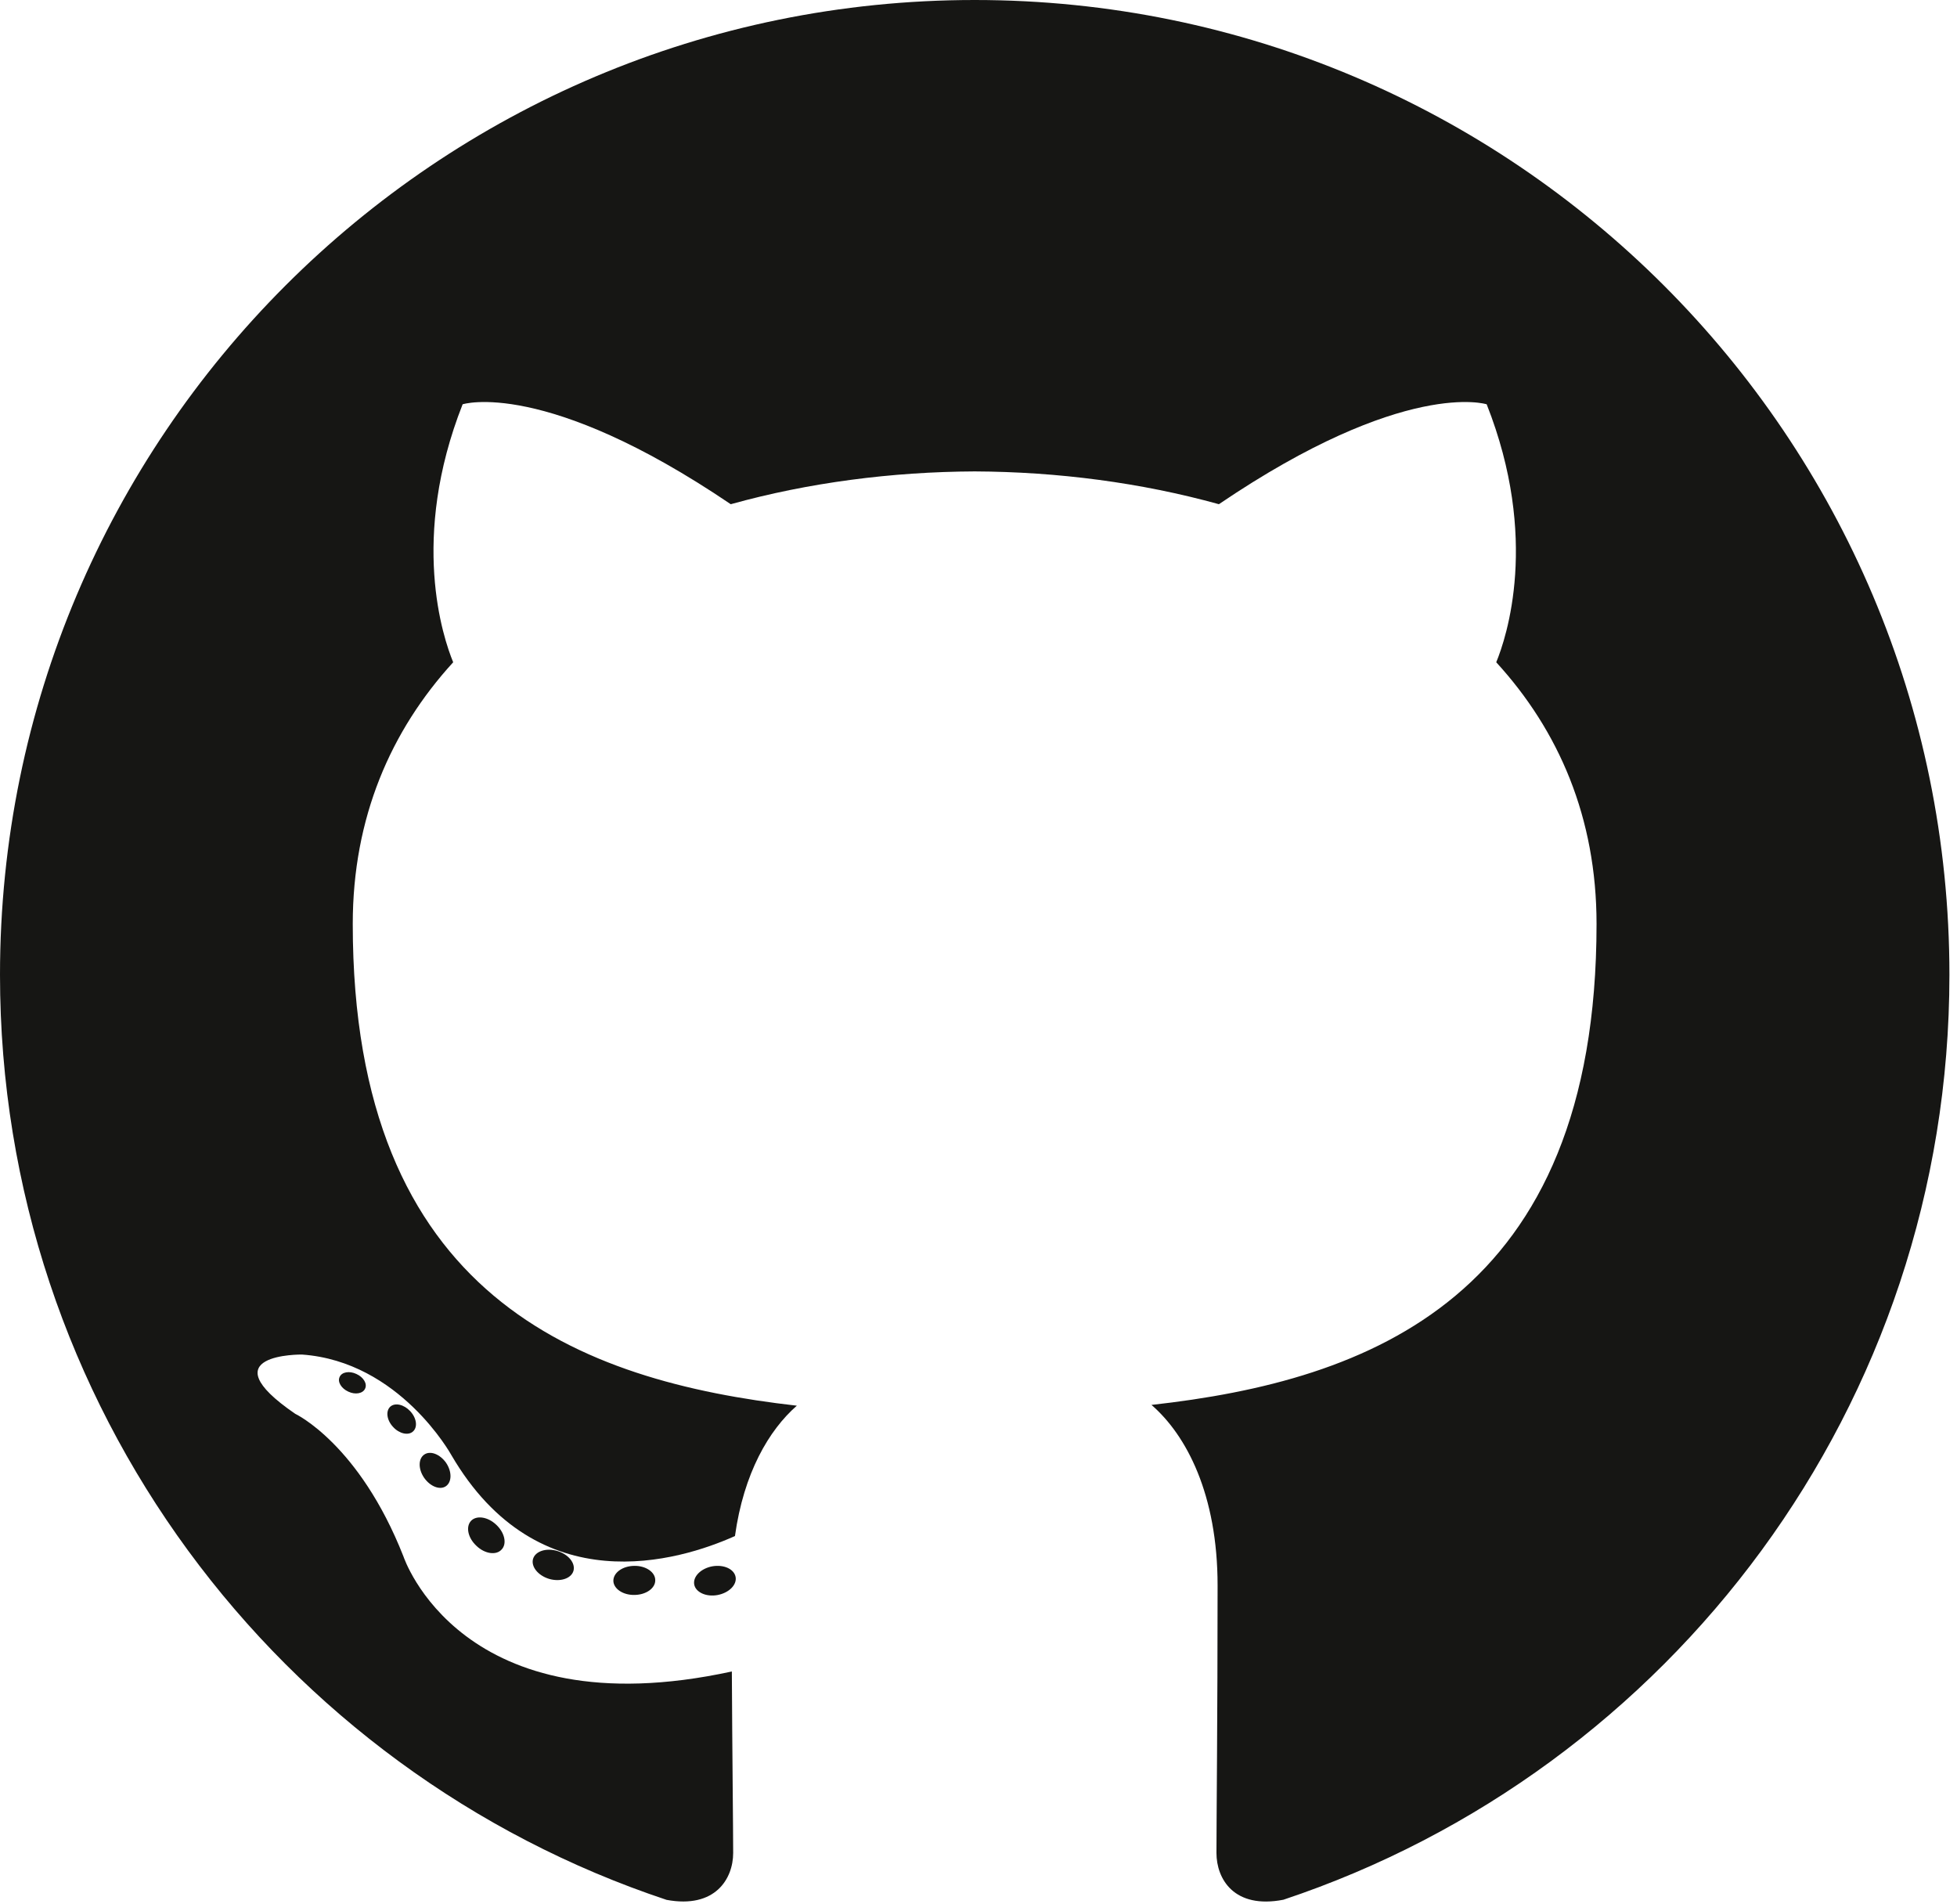
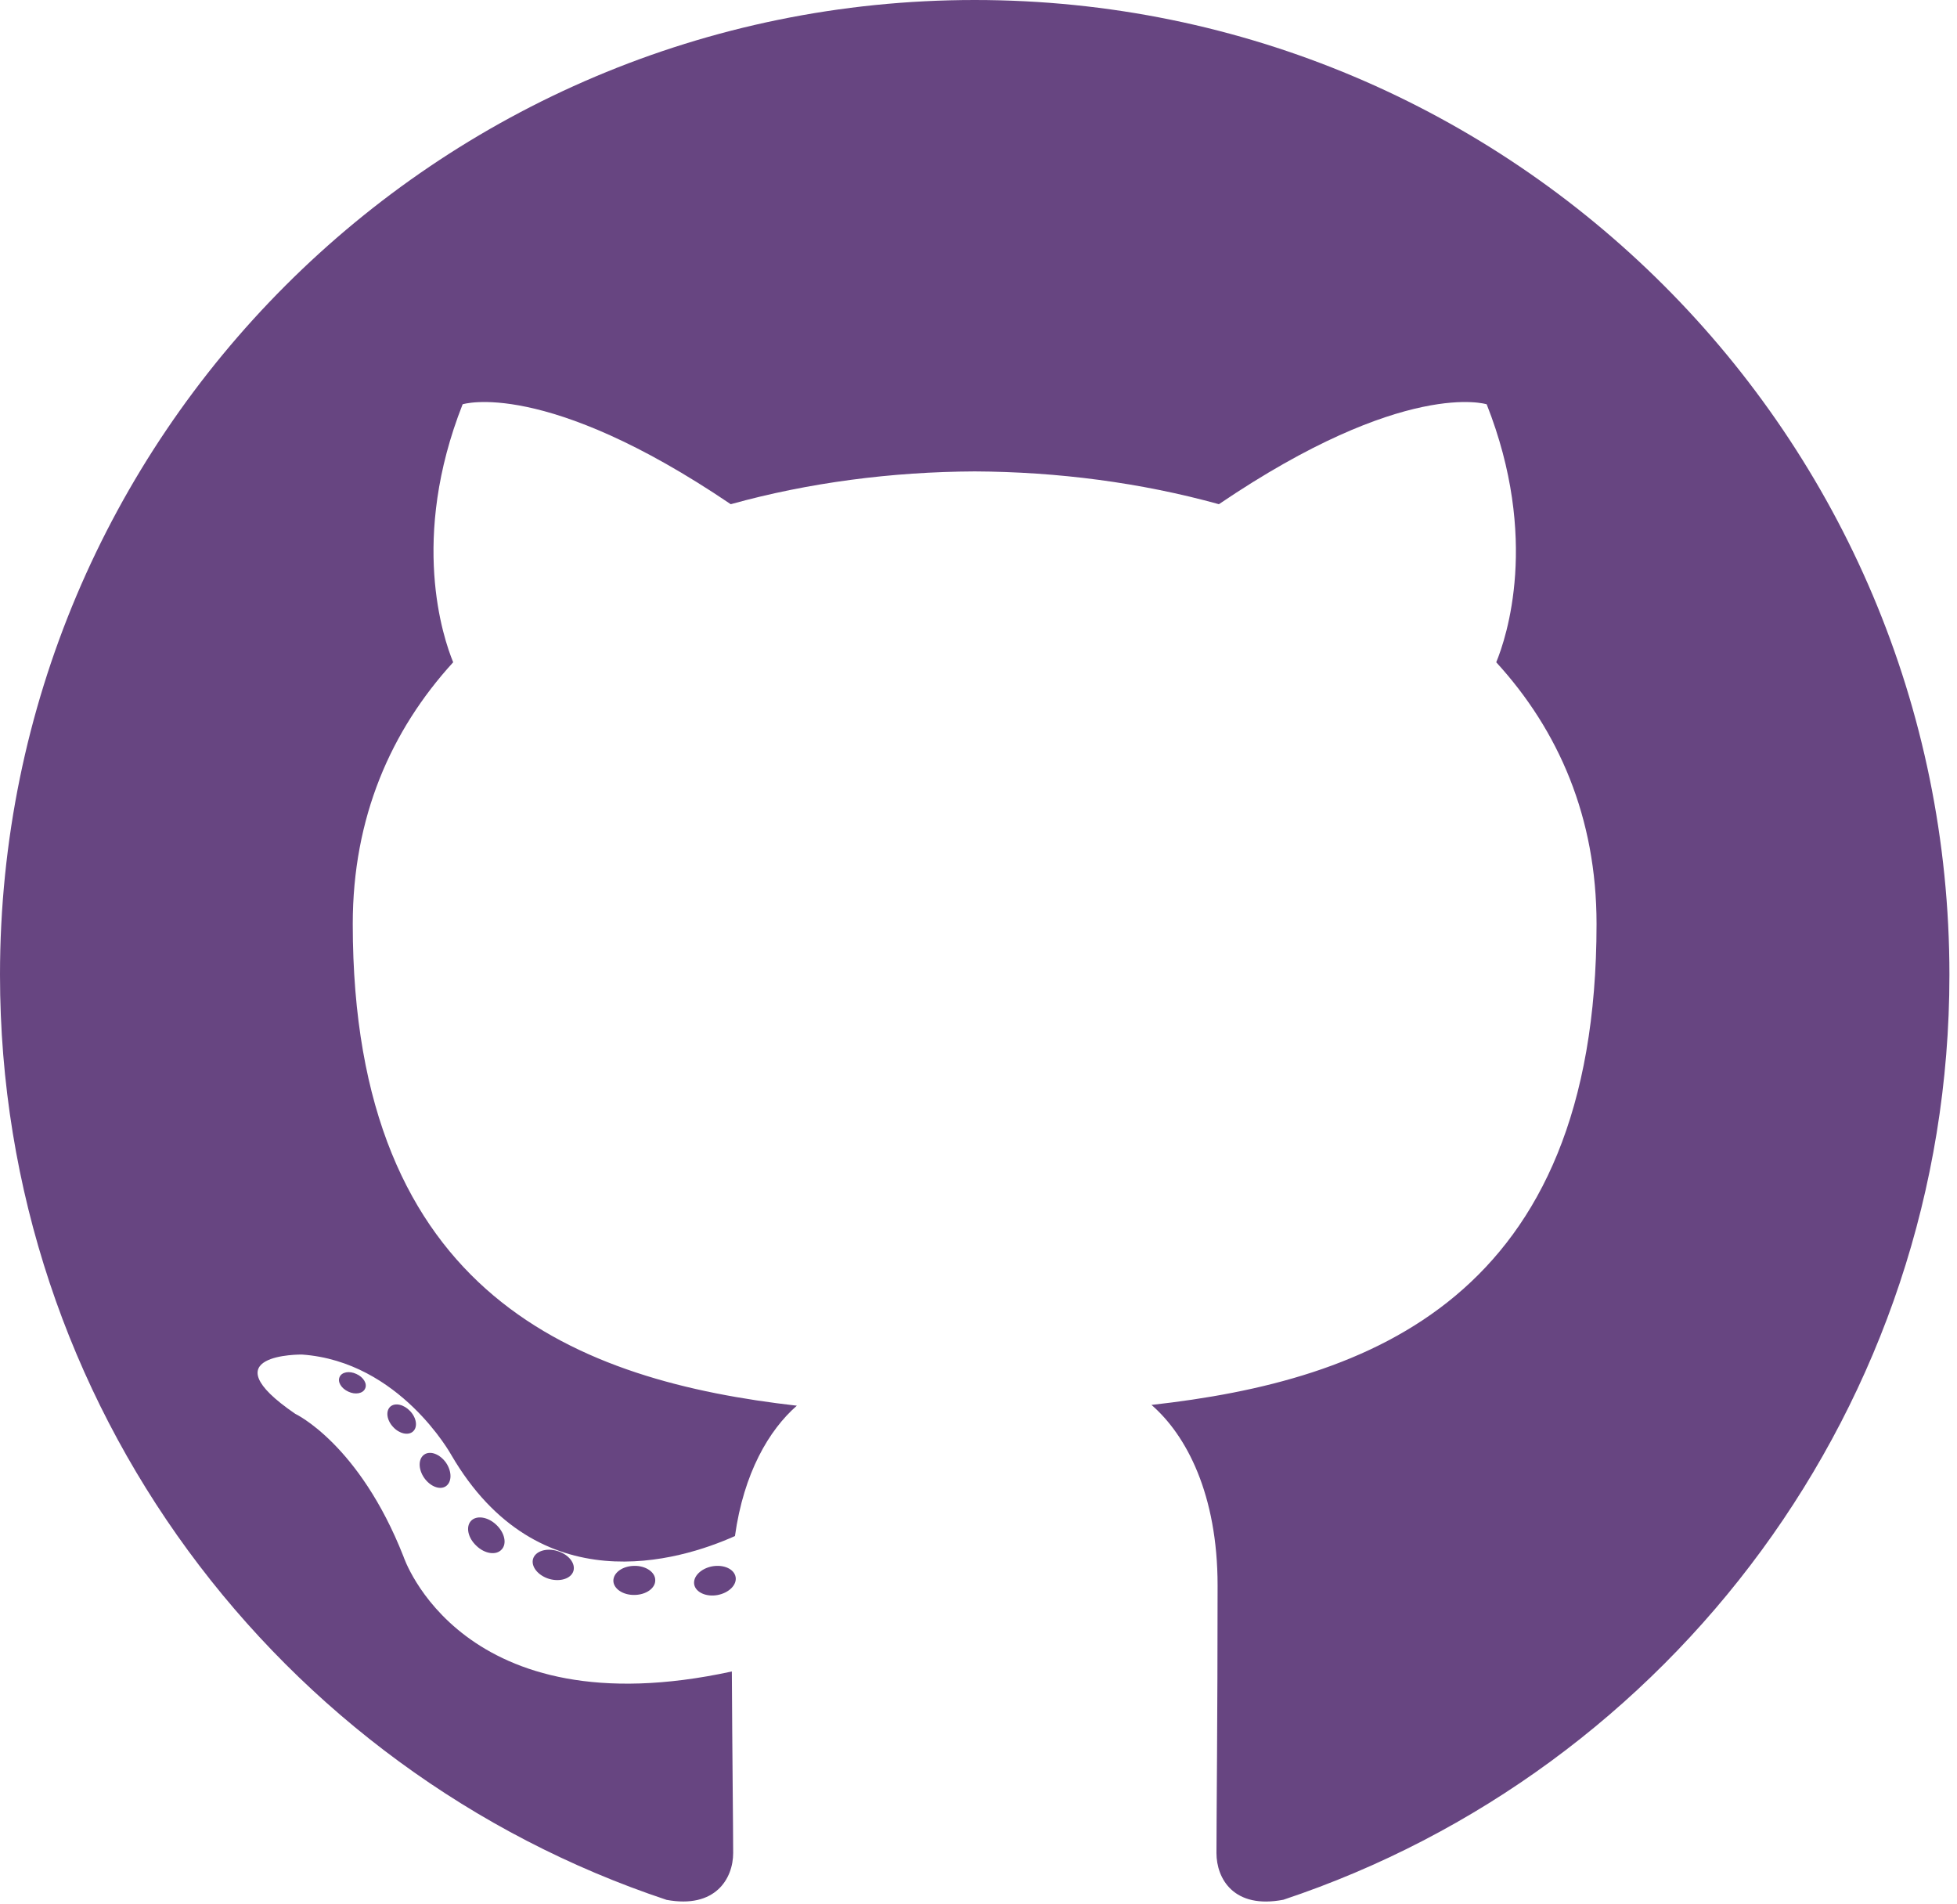
<svg xmlns="http://www.w3.org/2000/svg" width="2500" height="2432" viewBox="0 0 256 249" preserveAspectRatio="xMinYMin meet">
-   <g fill="#161614">
+   <g fill="#674581">
    <path d="M127.505 0C57.095 0 0 57.085 0 127.505c0 56.336 36.534 104.13 87.196 120.99 6.372 1.18 8.712-2.766 8.712-6.134 0-3.04-.119-13.085-.173-23.739-35.473 7.713-42.958-15.044-42.958-15.044-5.8-14.738-14.157-18.656-14.157-18.656-11.568-7.914.872-7.752.872-7.752 12.804.9 19.546 13.14 19.546 13.14 11.372 19.493 29.828 13.857 37.104 10.6 1.144-8.242 4.449-13.866 8.095-17.05-28.32-3.225-58.092-14.158-58.092-63.014 0-13.92 4.981-25.295 13.138-34.224-1.324-3.212-5.688-16.18 1.235-33.743 0 0 10.707-3.427 35.073 13.07 10.17-2.826 21.078-4.242 31.914-4.29 10.836.048 21.752 1.464 31.942 4.29 24.337-16.497 35.029-13.07 35.029-13.07 6.94 17.563 2.574 30.531 1.25 33.743 8.175 8.929 13.122 20.303 13.122 34.224 0 48.972-29.828 59.756-58.22 62.912 4.573 3.957 8.648 11.717 8.648 23.612 0 17.06-.148 30.791-.148 34.991 0 3.393 2.295 7.369 8.759 6.117 50.634-16.879 87.122-64.656 87.122-120.973C255.009 57.085 197.922 0 127.505 0" />
    <path d="M47.755 181.634c-.28.633-1.278.823-2.185.389-.925-.416-1.445-1.28-1.145-1.916.275-.652 1.273-.834 2.196-.396.927.415 1.455 1.287 1.134 1.923M54.027 187.23c-.608.564-1.797.302-2.604-.589-.834-.889-.99-2.077-.373-2.65.627-.563 1.78-.3 2.616.59.834.899.996 2.08.36 2.65M58.33 194.39c-.782.543-2.06.034-2.849-1.1-.781-1.133-.781-2.493.017-3.038.792-.545 2.05-.055 2.85 1.07.78 1.153.78 2.513-.019 3.069M65.606 202.683c-.699.77-2.187.564-3.277-.488-1.114-1.028-1.425-2.487-.724-3.258.707-.772 2.204-.555 3.302.488 1.107 1.026 1.445 2.496.7 3.258M75.01 205.483c-.307.998-1.741 1.452-3.185 1.028-1.442-.437-2.386-1.607-2.095-2.616.3-1.005 1.74-1.478 3.195-1.024 1.44.435 2.386 1.596 2.086 2.612M85.714 206.67c.036 1.052-1.189 1.924-2.705 1.943-1.525.033-2.758-.818-2.774-1.852 0-1.062 1.197-1.926 2.721-1.951 1.516-.03 2.758.815 2.758 1.86M96.228 206.267c.182 1.026-.872 2.08-2.377 2.36-1.48.27-2.85-.363-3.039-1.38-.184-1.052.89-2.105 2.367-2.378 1.508-.262 2.857.355 3.049 1.398" />
  </g>
</svg>
